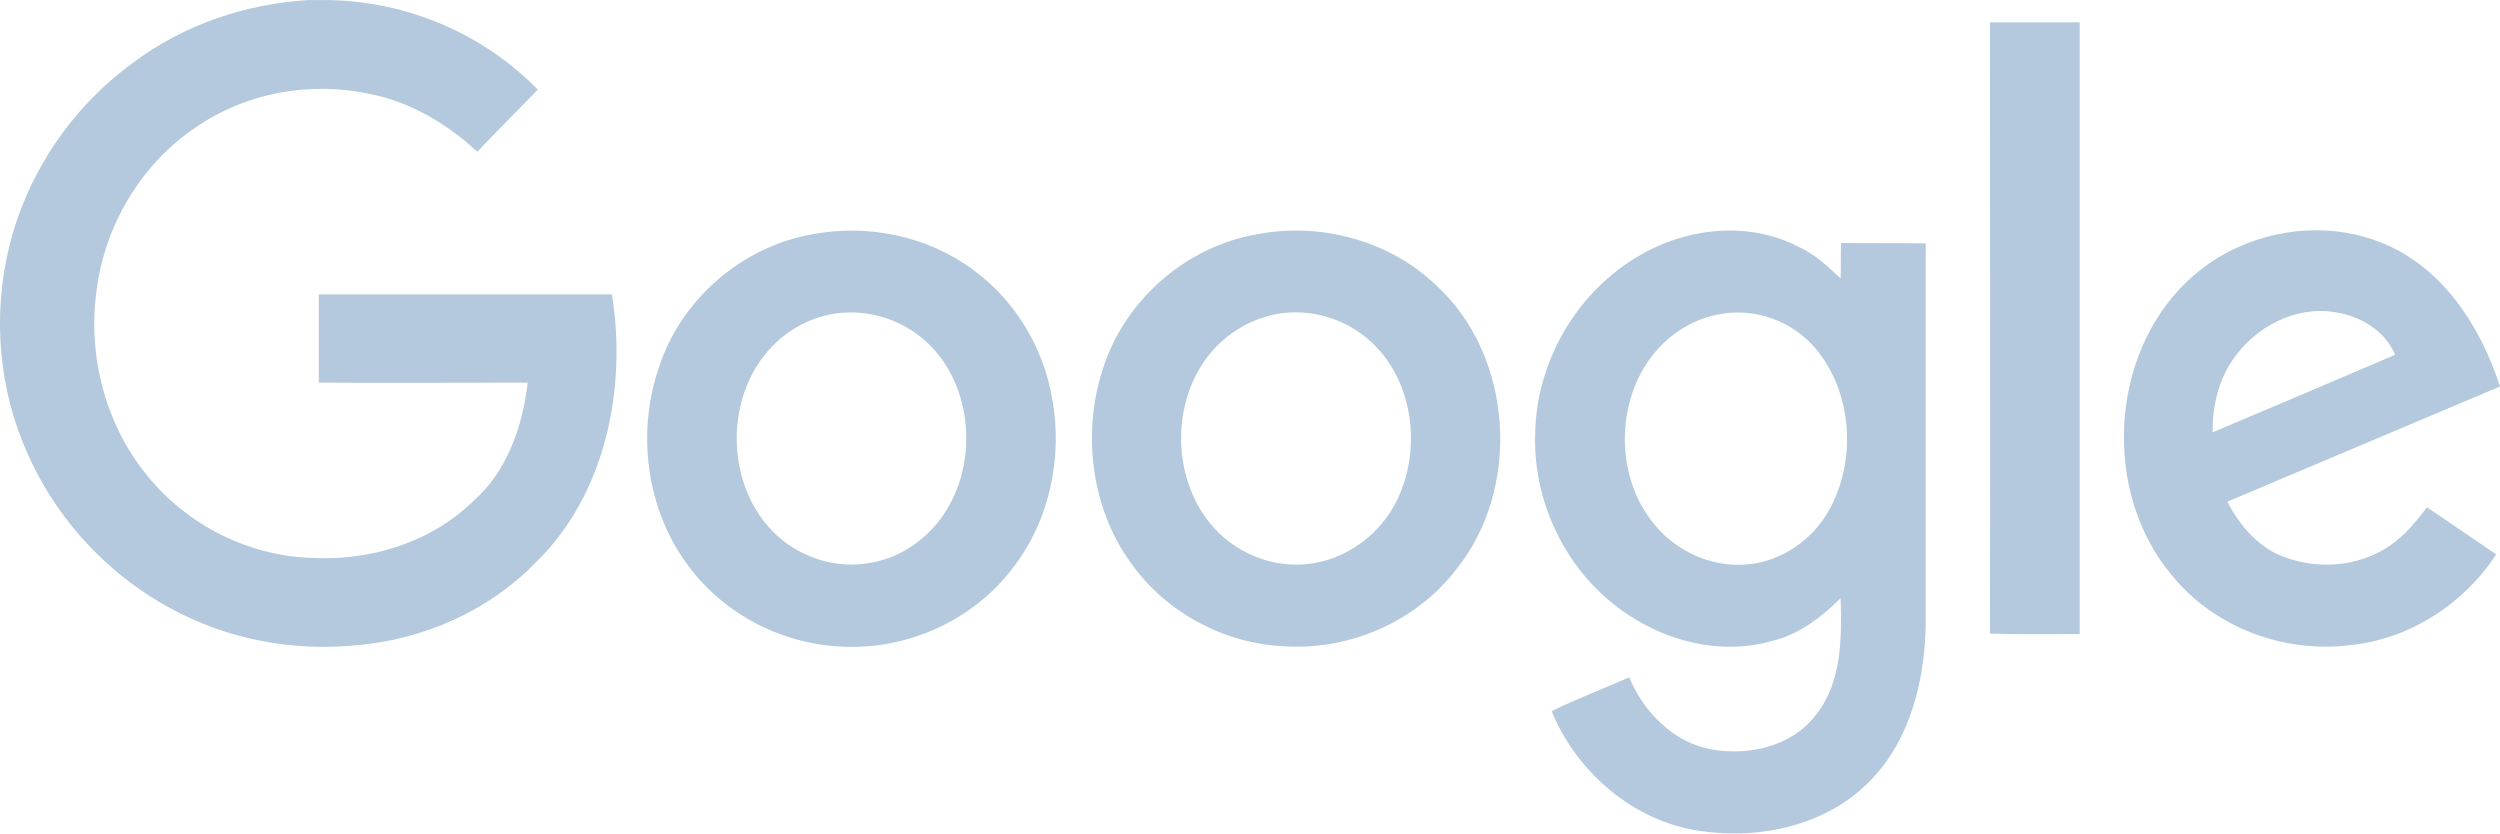
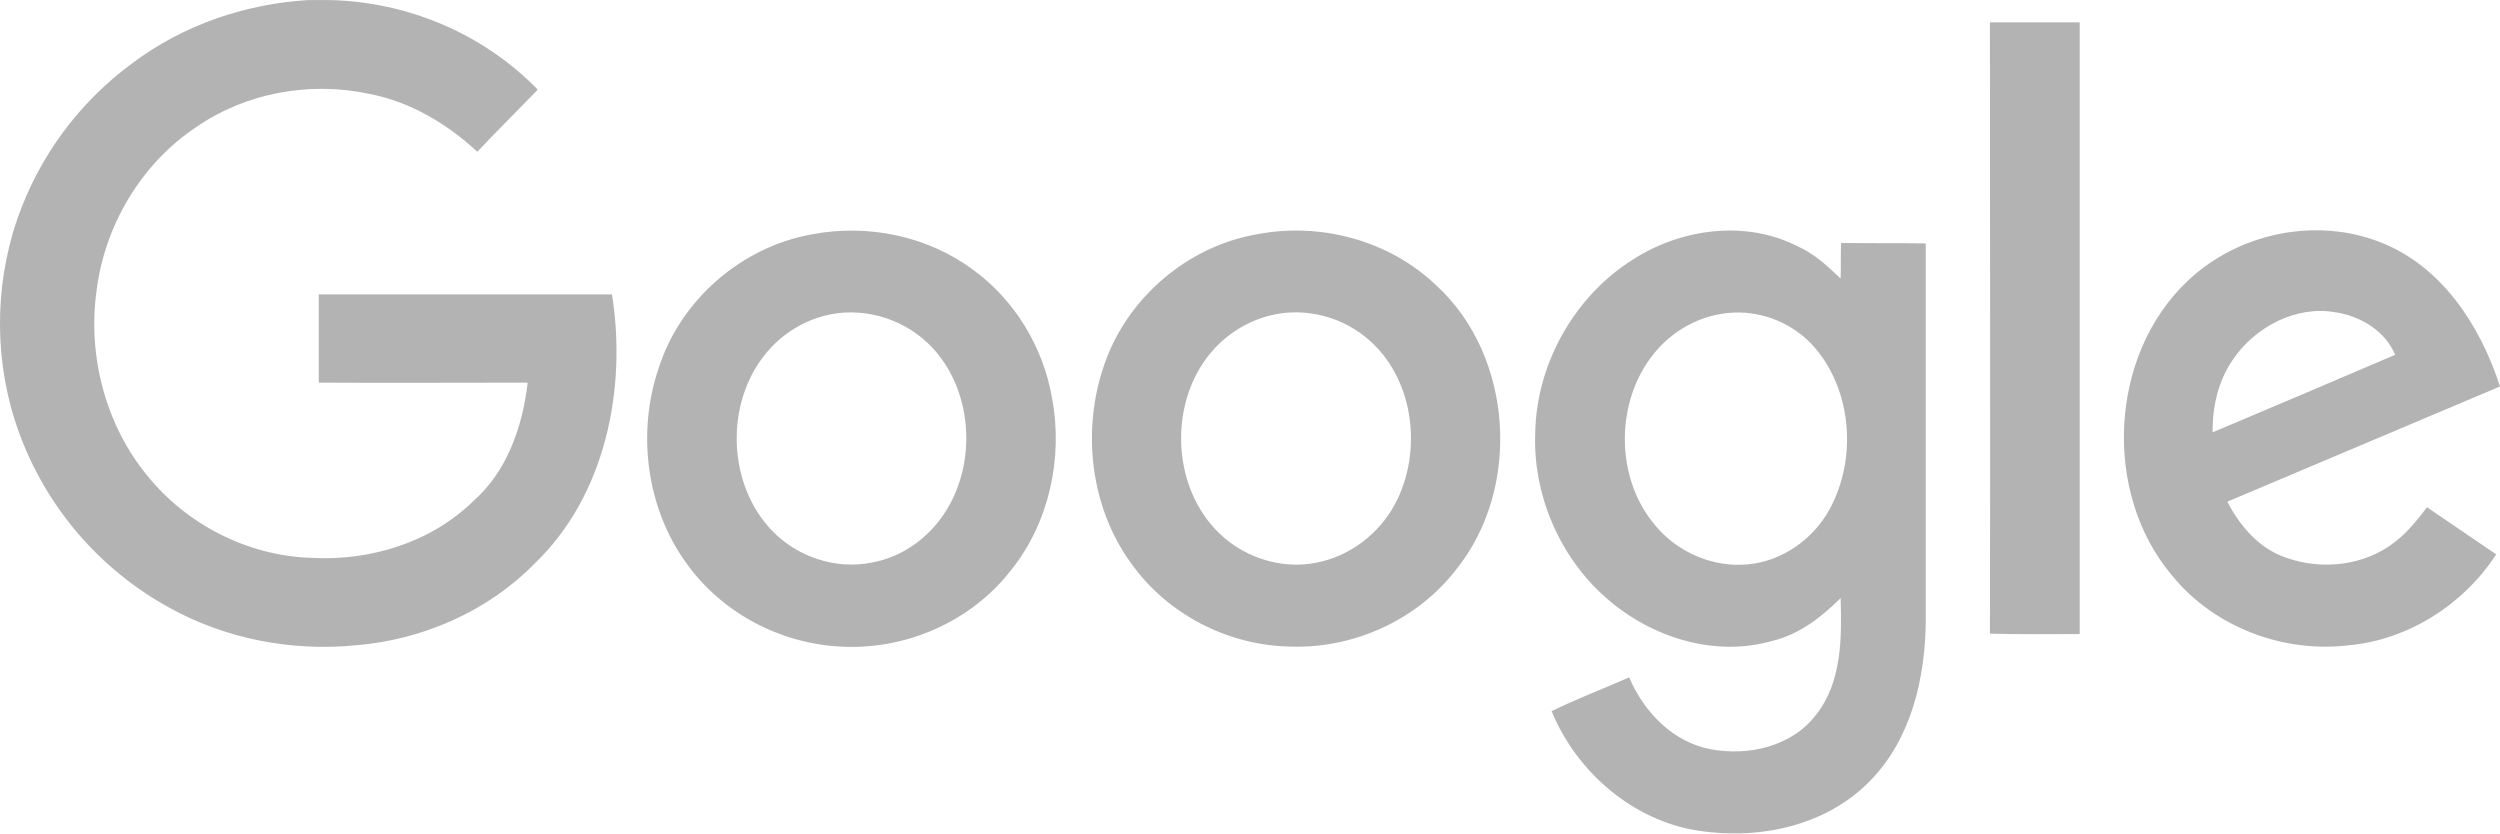
<svg xmlns="http://www.w3.org/2000/svg" width="111" height="37" fill="none">
-   <g clip-path="url(#clip0)" fill="#B4C9DD">
+   <g clip-path="url(#clip0)" fill="#b3b3b3">
    <path d="M13.67.004h.987c3.427.076 6.798 1.484 9.219 3.975-.894.932-1.807 1.826-2.682 2.758-1.36-1.255-2.999-2.225-4.787-2.567-2.644-.57-5.494-.057-7.71 1.483-2.421 1.617-4.06 4.356-4.414 7.285-.391 2.89.41 5.934 2.254 8.178 1.769 2.188 4.47 3.557 7.263 3.652 2.607.152 5.327-.666 7.226-2.53 1.49-1.312 2.18-3.309 2.403-5.249-3.092 0-6.183.019-9.275 0v-3.918h13.018c.67 4.203-.298 8.94-3.427 11.944-2.085 2.13-4.972 3.386-7.915 3.633-2.85.285-5.792-.266-8.325-1.674a14.546 14.546 0 01-6.649-7.74C-.26 16.208-.28 12.785.763 9.741A14.454 14.454 0 015.885 2.8C8.138 1.108 10.876.176 13.67.004zm74.683.988h3.986v27.16c-1.323 0-2.664.02-3.986-.018.019-9.035 0-18.088 0-27.142zm-52.315 9.415c2.458-.475 5.122.057 7.152 1.56 1.843 1.331 3.128 3.423 3.52 5.706.502 2.643-.13 5.534-1.807 7.627-1.806 2.339-4.768 3.594-7.654 3.404-2.645-.152-5.215-1.503-6.78-3.709-1.769-2.434-2.197-5.782-1.229-8.635.969-3.062 3.706-5.401 6.798-5.953zm.559 3.614a4.996 4.996 0 00-2.608 1.693c-1.806 2.206-1.695 5.8.298 7.855 1.136 1.179 2.85 1.73 4.433 1.407 1.471-.266 2.756-1.274 3.464-2.605 1.23-2.264.875-5.383-1.006-7.152-1.21-1.141-2.98-1.617-4.581-1.198zm19.183-3.614c2.812-.551 5.885.247 7.99 2.263 3.426 3.139 3.798 9.016.874 12.63-1.769 2.282-4.637 3.537-7.468 3.404-2.7-.076-5.364-1.445-6.965-3.709-1.807-2.491-2.198-5.915-1.174-8.825 1.025-2.967 3.707-5.23 6.742-5.763zm.558 3.614a5.08 5.08 0 00-2.607 1.674c-1.788 2.168-1.714 5.706.205 7.779 1.136 1.236 2.905 1.845 4.544 1.502 1.453-.285 2.756-1.274 3.464-2.605 1.21-2.283.857-5.402-1.043-7.17-1.21-1.142-2.98-1.599-4.563-1.18zm16.184-2.511c2.142-1.37 4.992-1.75 7.301-.57.727.323 1.323.875 1.9 1.426.019-.513 0-1.046.019-1.579 1.247.02 2.495 0 3.761.02v16.775c-.018 2.53-.651 5.211-2.44 7.056-1.955 2.035-4.953 2.663-7.654 2.245-2.887-.438-5.4-2.587-6.518-5.307 1.117-.552 2.29-.989 3.445-1.503.652 1.56 1.974 2.892 3.632 3.196 1.657.304 3.576-.114 4.656-1.522 1.155-1.445 1.155-3.423 1.099-5.192-.857.856-1.844 1.617-3.036 1.902-2.589.742-5.438-.171-7.43-1.96-2.012-1.787-3.204-4.545-3.093-7.284.056-3.1 1.77-6.086 4.358-7.703zm3.856 2.435c-1.136.19-2.198.837-2.924 1.73-1.751 2.13-1.751 5.535.018 7.627 1.006 1.237 2.626 1.922 4.19 1.75 1.472-.152 2.832-1.103 3.558-2.415 1.23-2.226 1.024-5.25-.633-7.19-1.025-1.198-2.663-1.787-4.21-1.502zm20.747-1.465c2.235-2.13 5.68-2.853 8.548-1.73 2.719 1.046 4.451 3.69 5.327 6.41-4.042 1.71-8.064 3.404-12.106 5.115.559 1.085 1.416 2.074 2.57 2.473 1.621.59 3.557.38 4.917-.723.54-.418.968-.97 1.378-1.502 1.025.703 2.049 1.388 3.073 2.092-1.452 2.225-3.892 3.785-6.518 4.032-2.906.362-5.997-.78-7.878-3.1-3.092-3.652-2.794-9.776.689-13.067zM99.118 16c-.634.932-.894 2.073-.876 3.195 2.701-1.14 5.401-2.282 8.102-3.442-.447-1.065-1.527-1.712-2.626-1.883-1.77-.324-3.613.646-4.6 2.13z" />
  </g>
  <defs>
    <clipPath id="clip0">
      <path fill="#B4C9DD" d="M0 0h111v37H0z" />
    </clipPath>
  </defs>
</svg>
